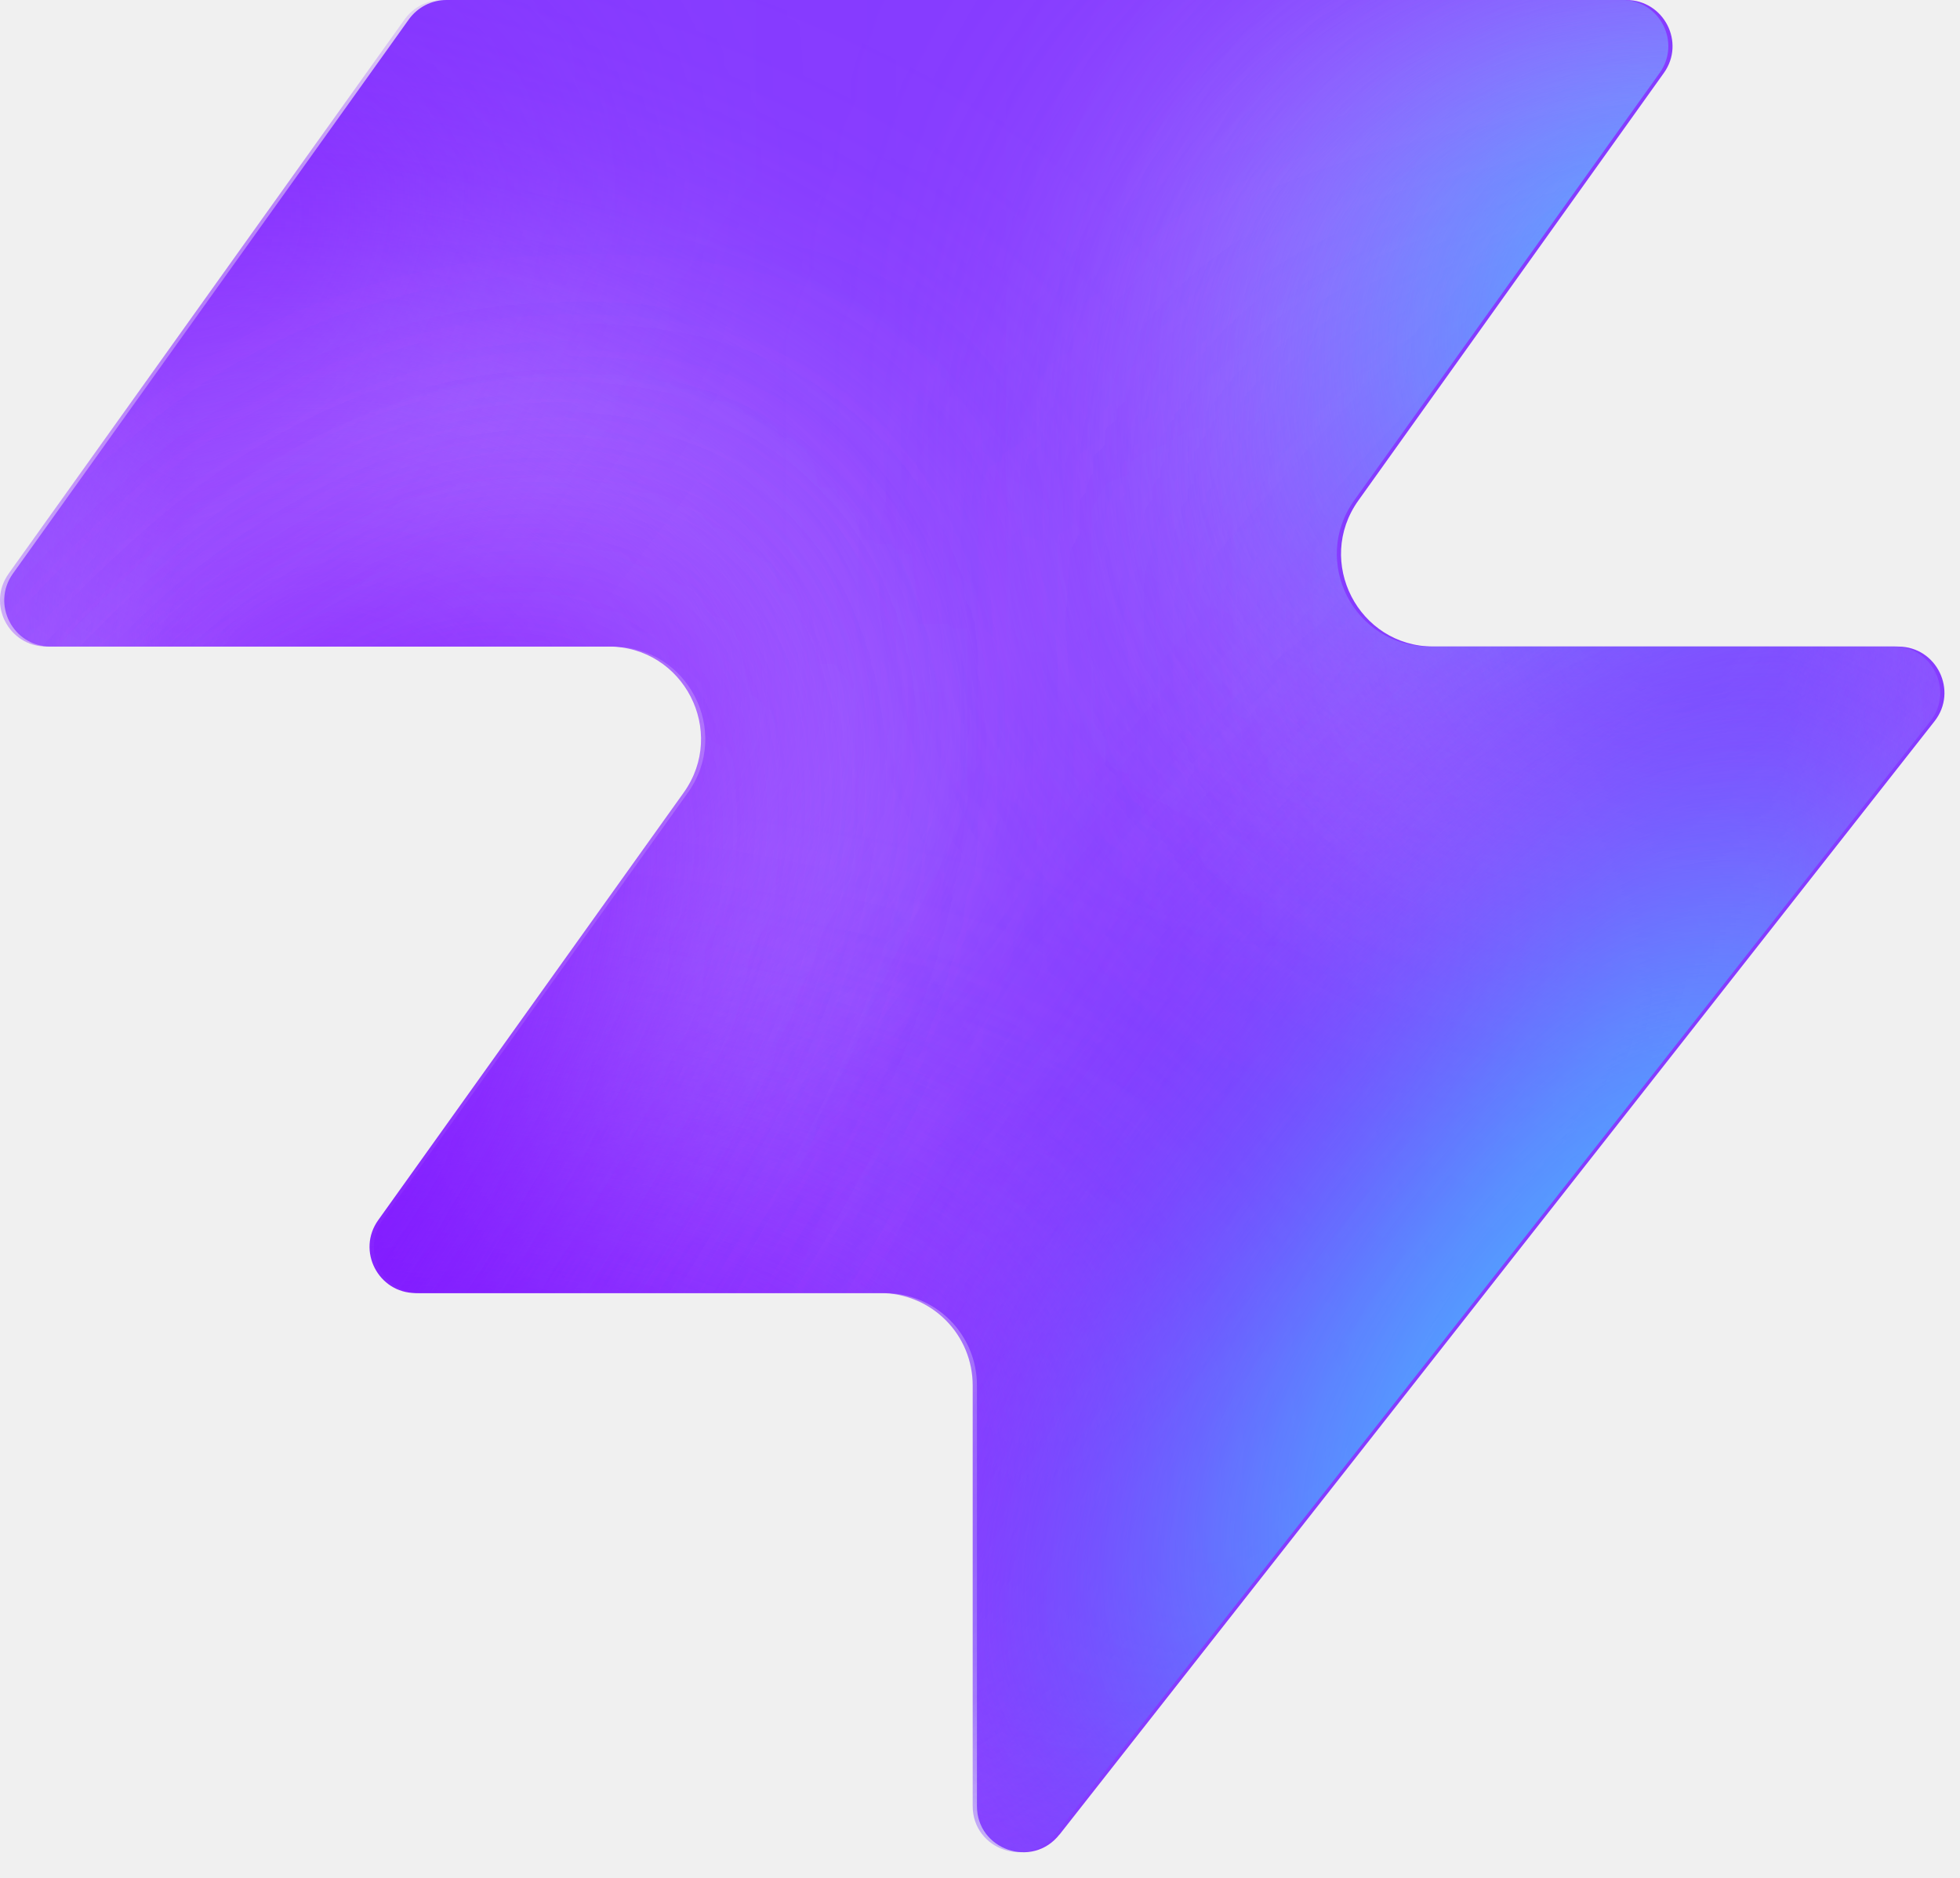
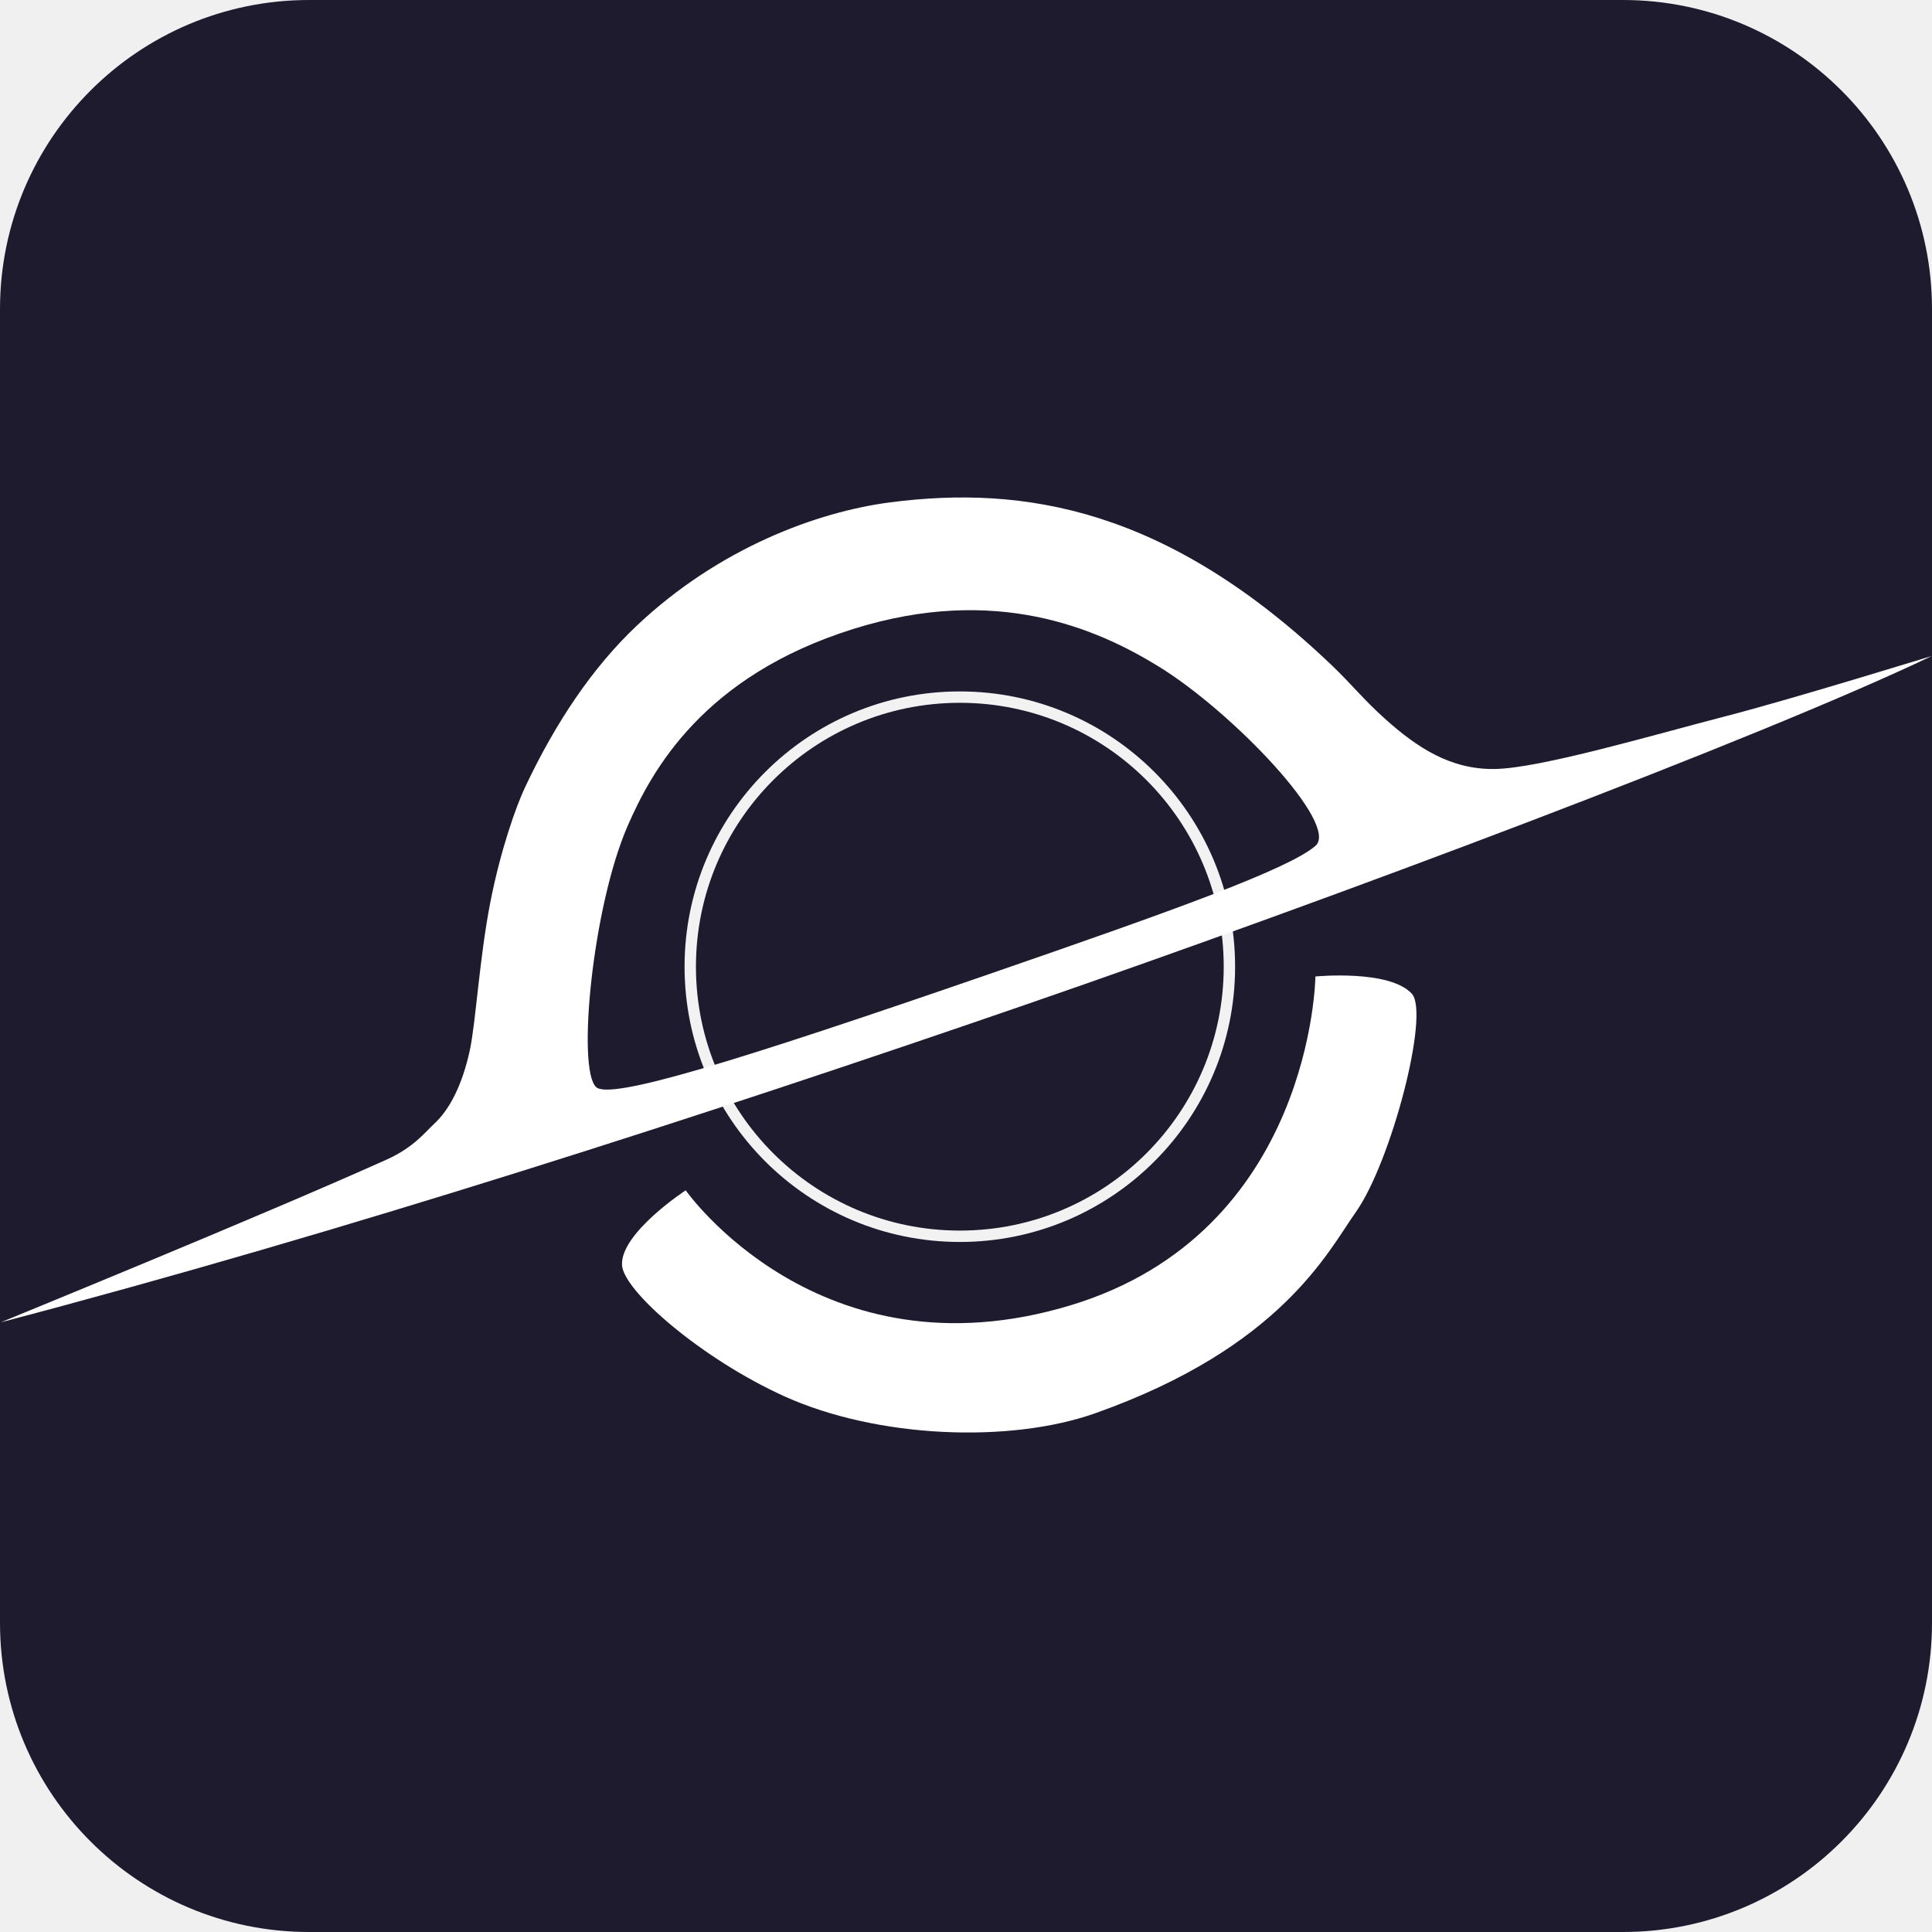
- <svg xmlns="http://www.w3.org/2000/svg" width="48" height="46" fill="none" viewBox="0 0 48 46">
-   <path fill="#863bff" d="M25.946 44.938c-.664.845-2.021.375-2.021-.698V33.937a2.26 2.26 0 0 0-2.262-2.262H10.287c-.92 0-1.456-1.04-.92-1.788l7.48-10.471c1.07-1.497 0-3.578-1.842-3.578H1.237c-.92 0-1.456-1.04-.92-1.788L10.013.474c.214-.297.556-.474.92-.474h28.894c.92 0 1.456 1.04.92 1.788l-7.48 10.471c-1.07 1.498 0 3.579 1.842 3.579h11.377c.943 0 1.473 1.088.89 1.83L25.947 44.94z" style="fill:#863bff;fill:color(display-p3 .525 .23 1);fill-opacity:1" />
-   <mask id="a" width="48" height="46" x="0" y="0" maskUnits="userSpaceOnUse" style="mask-type:alpha">
-     <path fill="#000" d="M25.842 44.938c-.664.844-2.021.375-2.021-.698V33.937a2.26 2.26 0 0 0-2.262-2.262H10.183c-.92 0-1.456-1.04-.92-1.788l7.48-10.471c1.07-1.498 0-3.579-1.842-3.579H1.133c-.92 0-1.456-1.04-.92-1.787L9.91.473c.214-.297.556-.474.92-.474h28.894c.92 0 1.456 1.04.92 1.788l-7.48 10.471c-1.07 1.498 0 3.578 1.842 3.578h11.377c.943 0 1.473 1.088.89 1.832L25.843 44.94z" style="fill:#000;fill-opacity:1" />
-   </mask>
-   <g mask="url(#a)">
-     <g filter="url(#b)">
-       <ellipse cx="5.508" cy="14.704" fill="#ede6ff" rx="5.508" ry="14.704" style="fill:#ede6ff;fill:color(display-p3 .927 .903 1);fill-opacity:1" transform="matrix(.00324 1 1 -.00324 -4.47 31.516)" />
-     </g>
-     <g filter="url(#c)">
-       <ellipse cx="10.399" cy="29.851" fill="#ede6ff" rx="10.399" ry="29.851" style="fill:#ede6ff;fill:color(display-p3 .927 .903 1);fill-opacity:1" transform="matrix(.00324 1 1 -.00324 -39.328 7.883)" />
-     </g>
-     <g filter="url(#d)">
-       <ellipse cx="5.508" cy="30.487" fill="#7e14ff" rx="5.508" ry="30.487" style="fill:#7e14ff;fill:color(display-p3 .492 .077 1);fill-opacity:1" transform="rotate(89.814 -25.913 -14.639)scale(1 -1)" />
-     </g>
-     <g filter="url(#e)">
-       <ellipse cx="5.508" cy="30.599" fill="#7e14ff" rx="5.508" ry="30.599" style="fill:#7e14ff;fill:color(display-p3 .492 .077 1);fill-opacity:1" transform="rotate(89.814 -32.644 -3.334)scale(1 -1)" />
-     </g>
-     <g filter="url(#f)">
-       <ellipse cx="5.508" cy="30.599" fill="#7e14ff" rx="5.508" ry="30.599" style="fill:#7e14ff;fill:color(display-p3 .492 .077 1);fill-opacity:1" transform="matrix(.00324 1 1 -.00324 -34.34 30.47)" />
-     </g>
-     <g filter="url(#g)">
-       <ellipse cx="14.072" cy="22.078" fill="#ede6ff" rx="14.072" ry="22.078" style="fill:#ede6ff;fill:color(display-p3 .927 .903 1);fill-opacity:1" transform="rotate(93.35 24.506 48.493)scale(-1 1)" />
-     </g>
-     <g filter="url(#h)">
-       <ellipse cx="3.47" cy="21.501" fill="#7e14ff" rx="3.47" ry="21.501" style="fill:#7e14ff;fill:color(display-p3 .492 .077 1);fill-opacity:1" transform="rotate(89.009 28.708 47.59)scale(-1 1)" />
-     </g>
-     <g filter="url(#i)">
-       <ellipse cx="3.47" cy="21.501" fill="#7e14ff" rx="3.47" ry="21.501" style="fill:#7e14ff;fill:color(display-p3 .492 .077 1);fill-opacity:1" transform="rotate(89.009 28.708 47.59)scale(-1 1)" />
-     </g>
-     <g filter="url(#j)">
-       <ellipse cx=".387" cy="8.972" fill="#7e14ff" rx="4.407" ry="29.108" style="fill:#7e14ff;fill:color(display-p3 .492 .077 1);fill-opacity:1" transform="rotate(39.51 .387 8.972)" />
-     </g>
-     <g filter="url(#k)">
-       <ellipse cx="47.523" cy="-6.092" fill="#7e14ff" rx="4.407" ry="29.108" style="fill:#7e14ff;fill:color(display-p3 .492 .077 1);fill-opacity:1" transform="rotate(37.892 47.523 -6.092)" />
-     </g>
-     <g filter="url(#l)">
-       <ellipse cx="41.412" cy="6.333" fill="#47bfff" rx="5.971" ry="9.665" style="fill:#47bfff;fill:color(display-p3 .28 .748 1);fill-opacity:1" transform="rotate(37.892 41.412 6.333)" />
-     </g>
-     <g filter="url(#m)">
-       <ellipse cx="-1.879" cy="38.332" fill="#7e14ff" rx="4.407" ry="29.108" style="fill:#7e14ff;fill:color(display-p3 .492 .077 1);fill-opacity:1" transform="rotate(37.892 -1.88 38.332)" />
-     </g>
-     <g filter="url(#n)">
-       <ellipse cx="-1.879" cy="38.332" fill="#7e14ff" rx="4.407" ry="29.108" style="fill:#7e14ff;fill:color(display-p3 .492 .077 1);fill-opacity:1" transform="rotate(37.892 -1.88 38.332)" />
-     </g>
-     <g filter="url(#o)">
-       <ellipse cx="35.651" cy="29.907" fill="#7e14ff" rx="4.407" ry="29.108" style="fill:#7e14ff;fill:color(display-p3 .492 .077 1);fill-opacity:1" transform="rotate(37.892 35.651 29.907)" />
-     </g>
-     <g filter="url(#p)">
-       <ellipse cx="38.418" cy="32.4" fill="#47bfff" rx="5.971" ry="15.297" style="fill:#47bfff;fill:color(display-p3 .28 .748 1);fill-opacity:1" transform="rotate(37.892 38.418 32.4)" />
+ <svg xmlns="http://www.w3.org/2000/svg" viewBox="0 0 100 100" width="100" height="100">
+   <rect width="100" height="100" rx="16" fill="#1E1B2E" />
+   <g transform="translate(0, 25.7) scale(0.02355)">
+     <g transform="matrix(1,0,0,1,-6424.912,-877.1265)">
+       <path d="M7932,2402C7932,2402 8225.65,2821.29 8777,2655C9309.956,2494.258 9316,1932 9316,1932C9316,1932 9479.078,1916.102 9528,1970C9567.838,2013.89 9482.538,2339.979 9404.852,2449.854C9343.597,2536.489 9241.298,2747.002 8832,2892C8644.374,2958.469 8353.287,2946.896 8149.869,2855.167C7968.854,2773.541 7794.629,2623.454 7792,2566C7788.777,2495.579 7932,2402 7932,2402Z" fill="white" />
+       <path d="M6427,2692C6425.045,2692.514 6998.724,2458.675 7275.567,2334.049C7333.894,2307.792 7359.535,2273.952 7379,2256C7413.744,2223.957 7441.094,2169.341 7457.349,2094.94C7470.446,2034.99 7478.577,1891.939 7502.57,1769.081C7525.047,1653.982 7559.038,1558.318 7579,1516C7646.925,1372.007 7727.86,1252.385 7823.946,1161.46C8004.781,990.336 8221.485,910.685 8381,890C8675.333,851.833 8990.833,902.167 9354,1250C9396.131,1290.352 9422.419,1324.2 9470.623,1367.165C9538.234,1427.428 9611.951,1477.495 9710,1476C9810.393,1474.47 10058.37,1401.165 10218.37,1359.832C10370.456,1320.543 10673.937,1226.118 10670,1228C10288.435,1410.418 9351.201,1762.064 8679,1994C7971.833,2238 7177.868,2494.658 6427,2692ZM7735,2175C7765.544,2203.977 8035.846,2121.2 8604,1925C9002.2,1787.49 9256.611,1696.272 9316,1645C9370.11,1598.285 9134.211,1350.918 8972,1251C8834.712,1166.434 8613.028,1070.455 8301,1168C7971.081,1271.138 7857.505,1478.55 7804,1602C7727.186,1779.233 7692.557,2134.734 7735,2175Z" fill="white" />
+       <g transform="matrix(1.329966,0,0,1.329966,-2899.886,-954.9125)">
+         <circle cx="8597.5" cy="2154.5" r="445.5" fill="none" stroke="white" stroke-opacity="0.94" stroke-width="18.8" />
+       </g>
    </g>
  </g>
-   <defs>
-     <filter id="b" width="60.045" height="41.654" x="-19.77" y="16.149" color-interpolation-filters="sRGB" filterUnits="userSpaceOnUse">
-       <feFlood flood-opacity="0" result="BackgroundImageFix" />
-       <feBlend in="SourceGraphic" in2="BackgroundImageFix" result="shape" />
-       <feGaussianBlur result="effect1_foregroundBlur_2002_17158" stdDeviation="7.659" />
-     </filter>
-     <filter id="c" width="90.34" height="51.437" x="-54.613" y="-7.533" color-interpolation-filters="sRGB" filterUnits="userSpaceOnUse">
-       <feFlood flood-opacity="0" result="BackgroundImageFix" />
-       <feBlend in="SourceGraphic" in2="BackgroundImageFix" result="shape" />
-       <feGaussianBlur result="effect1_foregroundBlur_2002_17158" stdDeviation="7.659" />
-     </filter>
-     <filter id="d" width="79.355" height="29.4" x="-49.64" y="2.03" color-interpolation-filters="sRGB" filterUnits="userSpaceOnUse">
-       <feFlood flood-opacity="0" result="BackgroundImageFix" />
-       <feBlend in="SourceGraphic" in2="BackgroundImageFix" result="shape" />
-       <feGaussianBlur result="effect1_foregroundBlur_2002_17158" stdDeviation="4.596" />
-     </filter>
-     <filter id="e" width="79.579" height="29.4" x="-45.045" y="20.029" color-interpolation-filters="sRGB" filterUnits="userSpaceOnUse">
-       <feFlood flood-opacity="0" result="BackgroundImageFix" />
-       <feBlend in="SourceGraphic" in2="BackgroundImageFix" result="shape" />
-       <feGaussianBlur result="effect1_foregroundBlur_2002_17158" stdDeviation="4.596" />
-     </filter>
-     <filter id="f" width="79.579" height="29.4" x="-43.513" y="21.178" color-interpolation-filters="sRGB" filterUnits="userSpaceOnUse">
-       <feFlood flood-opacity="0" result="BackgroundImageFix" />
-       <feBlend in="SourceGraphic" in2="BackgroundImageFix" result="shape" />
-       <feGaussianBlur result="effect1_foregroundBlur_2002_17158" stdDeviation="4.596" />
-     </filter>
-     <filter id="g" width="74.749" height="58.852" x="15.756" y="-17.901" color-interpolation-filters="sRGB" filterUnits="userSpaceOnUse">
-       <feFlood flood-opacity="0" result="BackgroundImageFix" />
-       <feBlend in="SourceGraphic" in2="BackgroundImageFix" result="shape" />
-       <feGaussianBlur result="effect1_foregroundBlur_2002_17158" stdDeviation="7.659" />
-     </filter>
-     <filter id="h" width="61.377" height="25.362" x="23.548" y="2.284" color-interpolation-filters="sRGB" filterUnits="userSpaceOnUse">
-       <feFlood flood-opacity="0" result="BackgroundImageFix" />
-       <feBlend in="SourceGraphic" in2="BackgroundImageFix" result="shape" />
-       <feGaussianBlur result="effect1_foregroundBlur_2002_17158" stdDeviation="4.596" />
-     </filter>
-     <filter id="i" width="61.377" height="25.362" x="23.548" y="2.284" color-interpolation-filters="sRGB" filterUnits="userSpaceOnUse">
-       <feFlood flood-opacity="0" result="BackgroundImageFix" />
-       <feBlend in="SourceGraphic" in2="BackgroundImageFix" result="shape" />
-       <feGaussianBlur result="effect1_foregroundBlur_2002_17158" stdDeviation="4.596" />
-     </filter>
-     <filter id="j" width="56.045" height="63.649" x="-27.636" y="-22.853" color-interpolation-filters="sRGB" filterUnits="userSpaceOnUse">
-       <feFlood flood-opacity="0" result="BackgroundImageFix" />
-       <feBlend in="SourceGraphic" in2="BackgroundImageFix" result="shape" />
-       <feGaussianBlur result="effect1_foregroundBlur_2002_17158" stdDeviation="4.596" />
-     </filter>
-     <filter id="k" width="54.814" height="64.646" x="20.116" y="-38.415" color-interpolation-filters="sRGB" filterUnits="userSpaceOnUse">
-       <feFlood flood-opacity="0" result="BackgroundImageFix" />
-       <feBlend in="SourceGraphic" in2="BackgroundImageFix" result="shape" />
-       <feGaussianBlur result="effect1_foregroundBlur_2002_17158" stdDeviation="4.596" />
-     </filter>
-     <filter id="l" width="33.541" height="35.313" x="24.641" y="-11.323" color-interpolation-filters="sRGB" filterUnits="userSpaceOnUse">
-       <feFlood flood-opacity="0" result="BackgroundImageFix" />
-       <feBlend in="SourceGraphic" in2="BackgroundImageFix" result="shape" />
-       <feGaussianBlur result="effect1_foregroundBlur_2002_17158" stdDeviation="4.596" />
-     </filter>
-     <filter id="m" width="54.814" height="64.646" x="-29.286" y="6.009" color-interpolation-filters="sRGB" filterUnits="userSpaceOnUse">
-       <feFlood flood-opacity="0" result="BackgroundImageFix" />
-       <feBlend in="SourceGraphic" in2="BackgroundImageFix" result="shape" />
-       <feGaussianBlur result="effect1_foregroundBlur_2002_17158" stdDeviation="4.596" />
-     </filter>
-     <filter id="n" width="54.814" height="64.646" x="-29.286" y="6.009" color-interpolation-filters="sRGB" filterUnits="userSpaceOnUse">
-       <feFlood flood-opacity="0" result="BackgroundImageFix" />
-       <feBlend in="SourceGraphic" in2="BackgroundImageFix" result="shape" />
-       <feGaussianBlur result="effect1_foregroundBlur_2002_17158" stdDeviation="4.596" />
-     </filter>
-     <filter id="o" width="54.814" height="64.646" x="8.244" y="-2.416" color-interpolation-filters="sRGB" filterUnits="userSpaceOnUse">
-       <feFlood flood-opacity="0" result="BackgroundImageFix" />
-       <feBlend in="SourceGraphic" in2="BackgroundImageFix" result="shape" />
-       <feGaussianBlur result="effect1_foregroundBlur_2002_17158" stdDeviation="4.596" />
-     </filter>
-     <filter id="p" width="39.409" height="43.623" x="18.713" y="10.588" color-interpolation-filters="sRGB" filterUnits="userSpaceOnUse">
-       <feFlood flood-opacity="0" result="BackgroundImageFix" />
-       <feBlend in="SourceGraphic" in2="BackgroundImageFix" result="shape" />
-       <feGaussianBlur result="effect1_foregroundBlur_2002_17158" stdDeviation="4.596" />
-     </filter>
-   </defs>
</svg>
